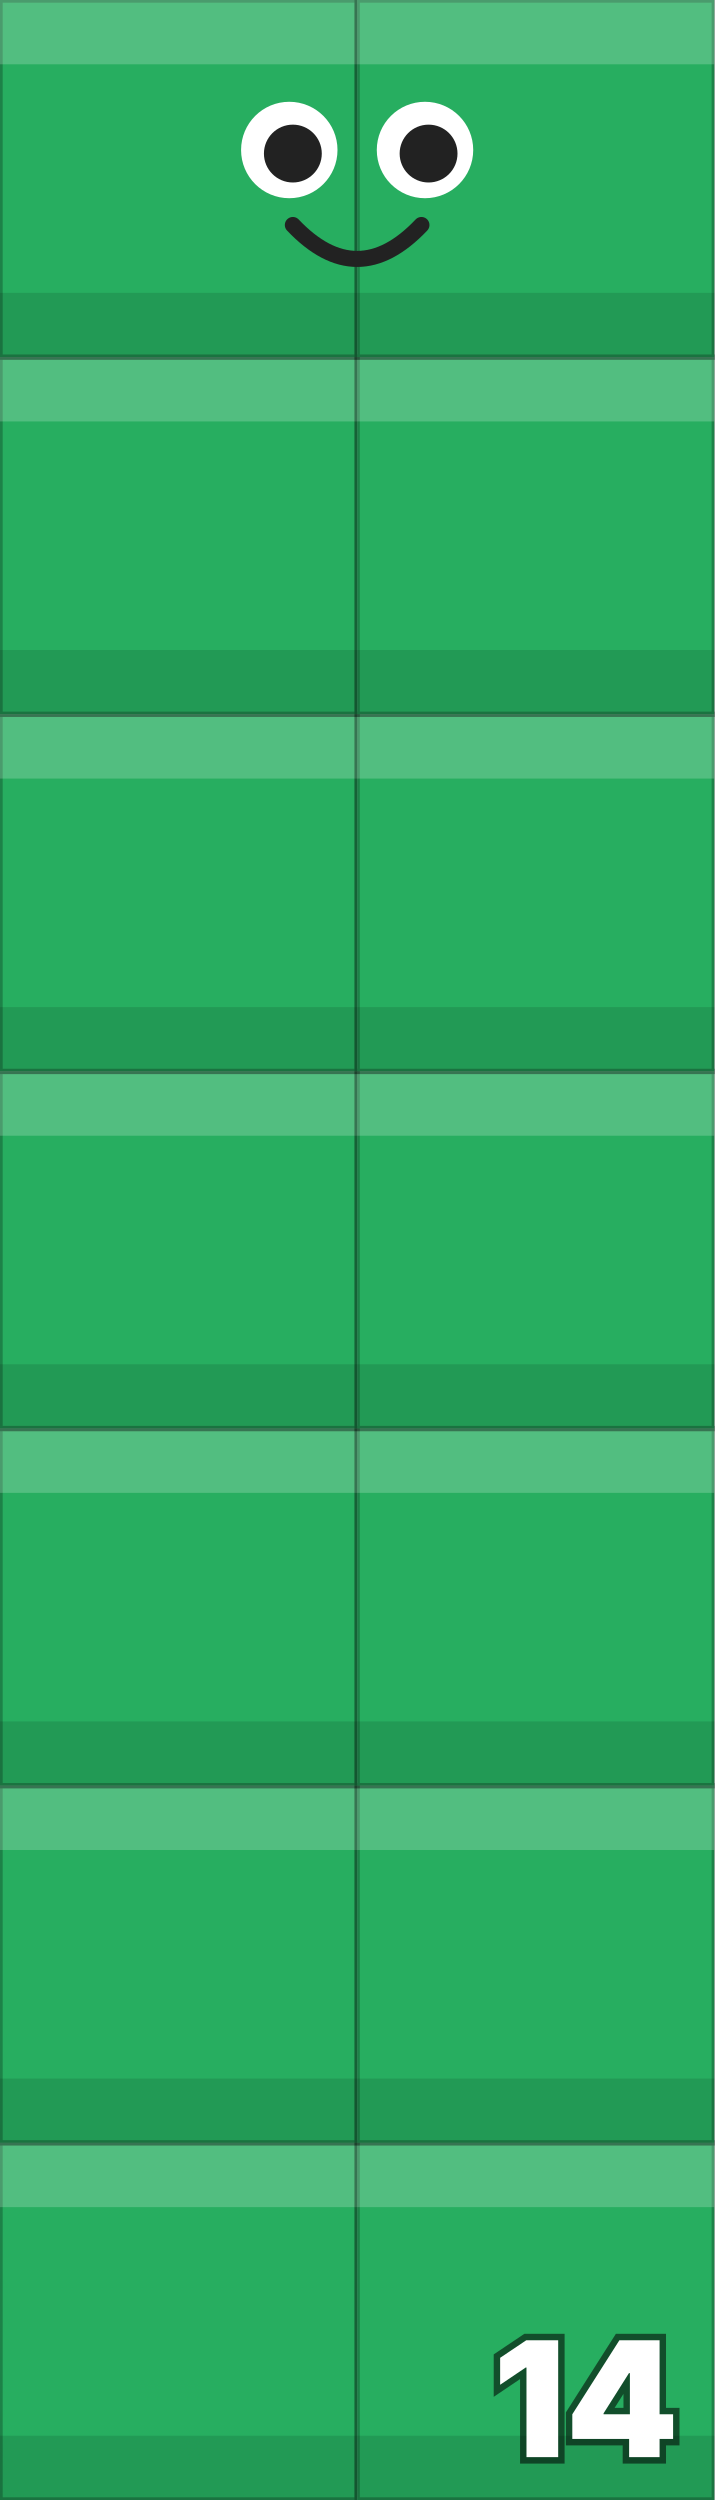
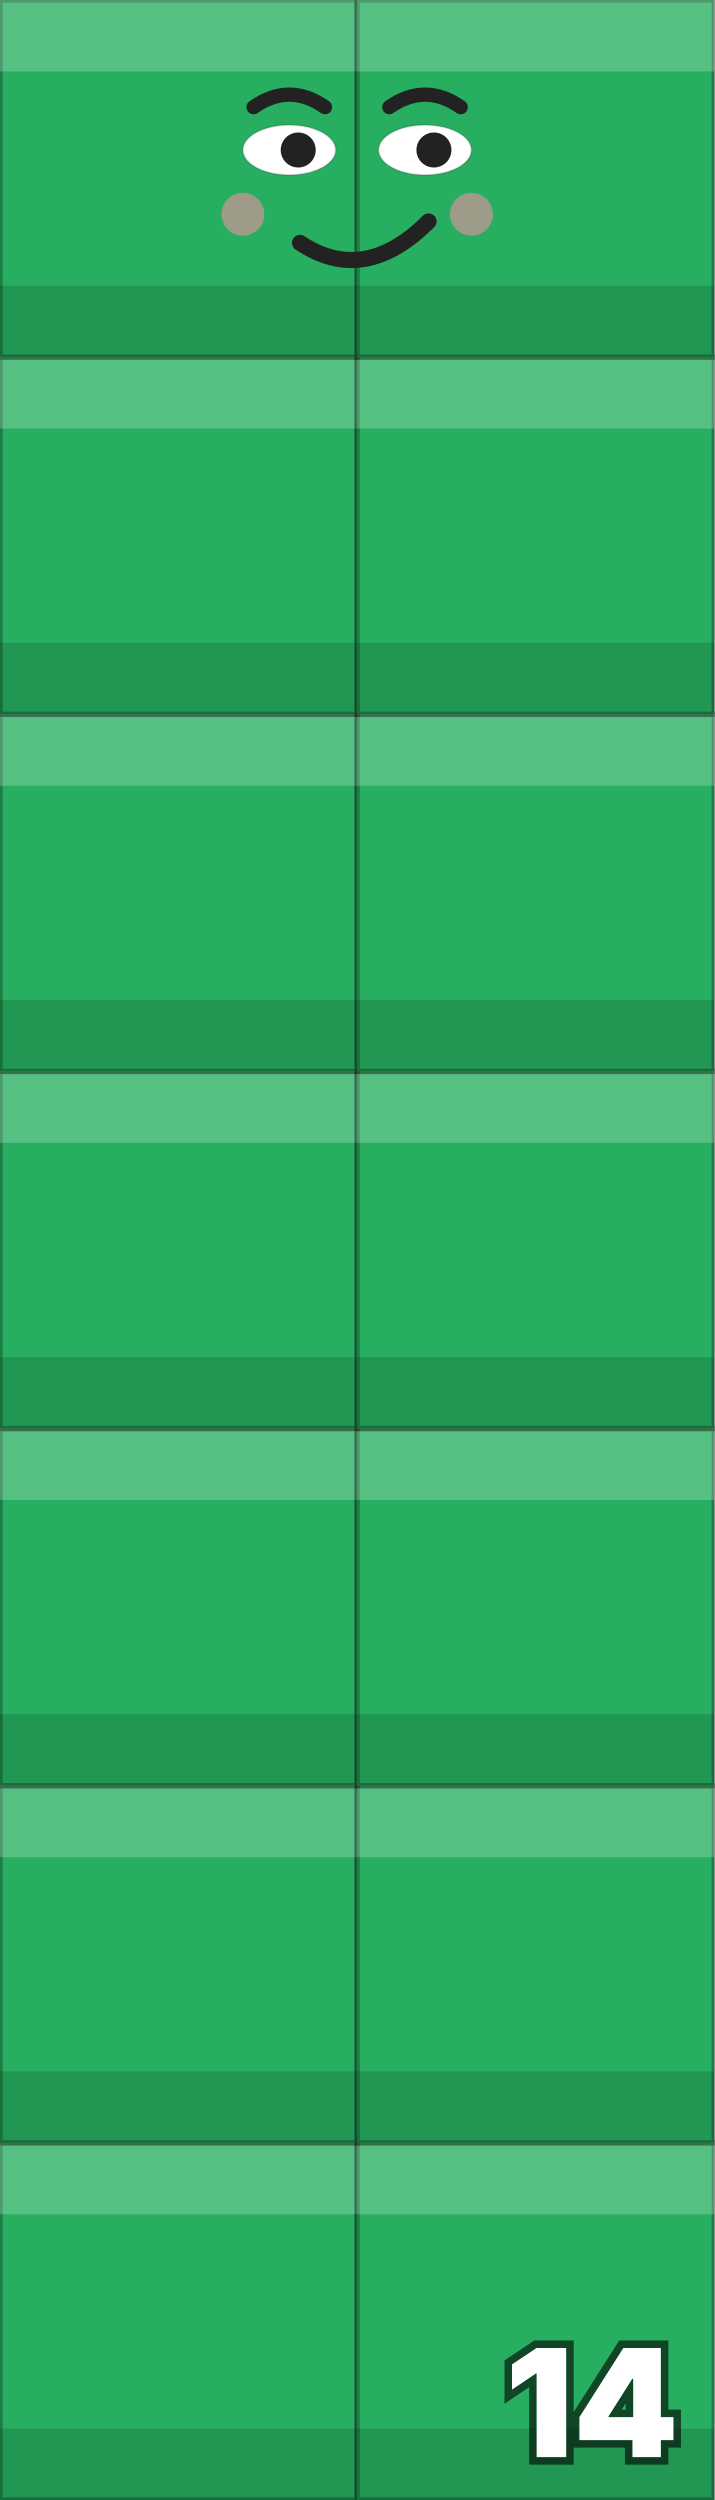
<svg xmlns="http://www.w3.org/2000/svg" viewBox="0 0 200 700" width="200" height="700">
-   <rect x="0" y="600" width="100" height="100" fill="#27AE60" stroke="rgba(0,0,0,0.25)" stroke-width="1.5" />
-   <rect x="0" y="600" width="100" height="18" fill="rgba(255,255,255,0.2)" />
-   <rect x="0" y="682" width="100" height="18" fill="rgba(0,0,0,0.12)" />
-   <rect x="100" y="600" width="100" height="100" fill="#27AE60" stroke="rgba(0,0,0,0.25)" stroke-width="1.5" />
-   <rect x="100" y="600" width="100" height="18" fill="rgba(255,255,255,0.2)" />
-   <rect x="100" y="682" width="100" height="18" fill="rgba(0,0,0,0.12)" />
-   <rect x="0" y="500" width="100" height="100" fill="#27AE60" stroke="rgba(0,0,0,0.25)" stroke-width="1.5" />
-   <rect x="0" y="500" width="100" height="18" fill="rgba(255,255,255,0.2)" />
-   <rect x="0" y="582" width="100" height="18" fill="rgba(0,0,0,0.12)" />
-   <rect x="100" y="500" width="100" height="100" fill="#27AE60" stroke="rgba(0,0,0,0.25)" stroke-width="1.5" />
-   <rect x="100" y="500" width="100" height="18" fill="rgba(255,255,255,0.2)" />
-   <rect x="100" y="582" width="100" height="18" fill="rgba(0,0,0,0.12)" />
-   <rect x="0" y="400" width="100" height="100" fill="#27AE60" stroke="rgba(0,0,0,0.25)" stroke-width="1.5" />
-   <rect x="0" y="400" width="100" height="18" fill="rgba(255,255,255,0.2)" />
-   <rect x="0" y="482" width="100" height="18" fill="rgba(0,0,0,0.12)" />
-   <rect x="100" y="400" width="100" height="100" fill="#27AE60" stroke="rgba(0,0,0,0.25)" stroke-width="1.5" />
-   <rect x="100" y="400" width="100" height="18" fill="rgba(255,255,255,0.2)" />
-   <rect x="100" y="482" width="100" height="18" fill="rgba(0,0,0,0.12)" />
-   <rect x="0" y="300" width="100" height="100" fill="#27AE60" stroke="rgba(0,0,0,0.25)" stroke-width="1.5" />
-   <rect x="0" y="300" width="100" height="18" fill="rgba(255,255,255,0.2)" />
-   <rect x="0" y="382" width="100" height="18" fill="rgba(0,0,0,0.12)" />
-   <rect x="100" y="300" width="100" height="100" fill="#27AE60" stroke="rgba(0,0,0,0.25)" stroke-width="1.5" />
-   <rect x="100" y="300" width="100" height="18" fill="rgba(255,255,255,0.2)" />
-   <rect x="100" y="382" width="100" height="18" fill="rgba(0,0,0,0.12)" />
-   <rect x="0" y="200" width="100" height="100" fill="#27AE60" stroke="rgba(0,0,0,0.25)" stroke-width="1.5" />
-   <rect x="0" y="200" width="100" height="18" fill="rgba(255,255,255,0.2)" />
-   <rect x="0" y="282" width="100" height="18" fill="rgba(0,0,0,0.12)" />
-   <rect x="100" y="200" width="100" height="100" fill="#27AE60" stroke="rgba(0,0,0,0.25)" stroke-width="1.5" />
-   <rect x="100" y="200" width="100" height="18" fill="rgba(255,255,255,0.2)" />
-   <rect x="100" y="282" width="100" height="18" fill="rgba(0,0,0,0.12)" />
-   <rect x="0" y="100" width="100" height="100" fill="#27AE60" stroke="rgba(0,0,0,0.25)" stroke-width="1.5" />
-   <rect x="0" y="100" width="100" height="18" fill="rgba(255,255,255,0.2)" />
-   <rect x="0" y="182" width="100" height="18" fill="rgba(0,0,0,0.12)" />
-   <rect x="100" y="100" width="100" height="100" fill="#27AE60" stroke="rgba(0,0,0,0.25)" stroke-width="1.5" />
-   <rect x="100" y="100" width="100" height="18" fill="rgba(255,255,255,0.2)" />
-   <rect x="100" y="182" width="100" height="18" fill="rgba(0,0,0,0.12)" />
-   <rect x="0" y="0" width="100" height="100" fill="#27AE60" stroke="rgba(0,0,0,0.25)" stroke-width="1.5" />
-   <rect x="0" y="0" width="100" height="18" fill="rgba(255,255,255,0.2)" />
-   <rect x="0" y="82" width="100" height="18" fill="rgba(0,0,0,0.12)" />
-   <rect x="100" y="0" width="100" height="100" fill="#27AE60" stroke="rgba(0,0,0,0.25)" stroke-width="1.5" />
-   <rect x="100" y="0" width="100" height="18" fill="rgba(255,255,255,0.2)" />
-   <rect x="100" y="82" width="100" height="18" fill="rgba(0,0,0,0.12)" />
-   <circle cx="81" cy="42" r="13.5" fill="white" />
-   <circle cx="82" cy="43" r="8.1" fill="#222" />
-   <circle cx="119" cy="42" r="13.5" fill="white" />
-   <circle cx="120" cy="43" r="8.1" fill="#222" />
-   <path d="M 82 63 Q 100 82, 118 63" stroke="#222" stroke-width="4.5" fill="none" stroke-linecap="round" />
-   <text x="190" y="688" font-family="-apple-system, BlinkMacSystemFont, 'Segoe UI', sans-serif" font-weight="900" font-size="45" fill="white" stroke="rgba(0,0,0,0.55)" stroke-width="3.6" paint-order="stroke fill" text-anchor="end">14</text>
+   <rect x="0" y="600" width="100" height="100" fill="#27AE60" stroke="rgba(0,0,0,0.28)" stroke-width="1.5" />
+   <rect x="0" y="600" width="100" height="20" fill="rgba(255,255,255,0.22)" />
+   <rect x="0" y="680" width="100" height="20" fill="rgba(0,0,0,0.14)" />
+   <rect x="100" y="600" width="100" height="100" fill="#27AE60" stroke="rgba(0,0,0,0.28)" stroke-width="1.5" />
+   <rect x="100" y="600" width="100" height="20" fill="rgba(255,255,255,0.22)" />
+   <rect x="100" y="680" width="100" height="20" fill="rgba(0,0,0,0.14)" />
+   <rect x="0" y="500" width="100" height="100" fill="#27AE60" stroke="rgba(0,0,0,0.28)" stroke-width="1.5" />
+   <rect x="0" y="500" width="100" height="20" fill="rgba(255,255,255,0.22)" />
+   <rect x="0" y="580" width="100" height="20" fill="rgba(0,0,0,0.14)" />
+   <rect x="100" y="500" width="100" height="100" fill="#27AE60" stroke="rgba(0,0,0,0.28)" stroke-width="1.5" />
+   <rect x="100" y="500" width="100" height="20" fill="rgba(255,255,255,0.22)" />
+   <rect x="100" y="580" width="100" height="20" fill="rgba(0,0,0,0.14)" />
+   <rect x="0" y="400" width="100" height="100" fill="#27AE60" stroke="rgba(0,0,0,0.28)" stroke-width="1.5" />
+   <rect x="0" y="400" width="100" height="20" fill="rgba(255,255,255,0.22)" />
+   <rect x="0" y="480" width="100" height="20" fill="rgba(0,0,0,0.14)" />
+   <rect x="100" y="400" width="100" height="100" fill="#27AE60" stroke="rgba(0,0,0,0.28)" stroke-width="1.5" />
+   <rect x="100" y="400" width="100" height="20" fill="rgba(255,255,255,0.22)" />
+   <rect x="100" y="480" width="100" height="20" fill="rgba(0,0,0,0.14)" />
+   <rect x="0" y="300" width="100" height="100" fill="#27AE60" stroke="rgba(0,0,0,0.28)" stroke-width="1.5" />
+   <rect x="0" y="300" width="100" height="20" fill="rgba(255,255,255,0.22)" />
+   <rect x="0" y="380" width="100" height="20" fill="rgba(0,0,0,0.14)" />
+   <rect x="100" y="300" width="100" height="100" fill="#27AE60" stroke="rgba(0,0,0,0.28)" stroke-width="1.5" />
+   <rect x="100" y="300" width="100" height="20" fill="rgba(255,255,255,0.22)" />
+   <rect x="100" y="380" width="100" height="20" fill="rgba(0,0,0,0.14)" />
+   <rect x="0" y="200" width="100" height="100" fill="#27AE60" stroke="rgba(0,0,0,0.28)" stroke-width="1.5" />
+   <rect x="0" y="200" width="100" height="20" fill="rgba(255,255,255,0.22)" />
+   <rect x="0" y="280" width="100" height="20" fill="rgba(0,0,0,0.14)" />
+   <rect x="100" y="200" width="100" height="100" fill="#27AE60" stroke="rgba(0,0,0,0.28)" stroke-width="1.5" />
+   <rect x="100" y="200" width="100" height="20" fill="rgba(255,255,255,0.22)" />
+   <rect x="100" y="280" width="100" height="20" fill="rgba(0,0,0,0.14)" />
+   <rect x="0" y="100" width="100" height="100" fill="#27AE60" stroke="rgba(0,0,0,0.28)" stroke-width="1.5" />
+   <rect x="0" y="100" width="100" height="20" fill="rgba(255,255,255,0.22)" />
+   <rect x="0" y="180" width="100" height="20" fill="rgba(0,0,0,0.14)" />
+   <rect x="100" y="100" width="100" height="100" fill="#27AE60" stroke="rgba(0,0,0,0.28)" stroke-width="1.5" />
+   <rect x="100" y="100" width="100" height="20" fill="rgba(255,255,255,0.22)" />
+   <rect x="100" y="180" width="100" height="20" fill="rgba(0,0,0,0.14)" />
+   <rect x="0" y="0" width="100" height="100" fill="#27AE60" stroke="rgba(0,0,0,0.28)" stroke-width="1.5" />
+   <rect x="0" y="0" width="100" height="20" fill="rgba(255,255,255,0.22)" />
+   <rect x="0" y="80" width="100" height="20" fill="rgba(0,0,0,0.14)" />
+   <rect x="100" y="0" width="100" height="100" fill="#27AE60" stroke="rgba(0,0,0,0.28)" stroke-width="1.5" />
+   <rect x="100" y="0" width="100" height="20" fill="rgba(255,255,255,0.22)" />
+   <rect x="100" y="80" width="100" height="20" fill="rgba(0,0,0,0.14)" />
+   <path d="M 71 30 Q 81 23, 91 30" stroke="#222" stroke-width="4" fill="none" stroke-linecap="round" />
+   <path d="M 109 30 Q 119 23, 129 30" stroke="#222" stroke-width="4" fill="none" stroke-linecap="round" />
+   <ellipse cx="81" cy="42" rx="13" ry="7" fill="white" stroke="rgba(0,0,0,0.15)" stroke-width="0.5" />
+   <ellipse cx="119" cy="42" rx="13" ry="7" fill="white" stroke="rgba(0,0,0,0.15)" stroke-width="0.5" />
+   <circle cx="83.5" cy="42" r="4.9" fill="#222" />
+   <circle cx="121.5" cy="42" r="4.9" fill="#222" />
+   <circle cx="68" cy="60" r="6" fill="rgba(255,140,170,0.55)" />
+   <circle cx="132" cy="60" r="6" fill="rgba(255,140,170,0.55)" />
+   <path d="M 84 68 Q 102 80, 120 62" stroke="#222" stroke-width="4.5" fill="none" stroke-linecap="round" />
+   <text x="190" y="688" font-family="-apple-system, BlinkMacSystemFont, 'Segoe UI', sans-serif" font-weight="900" font-size="42" fill="white" stroke="rgba(0,0,0,0.6)" stroke-width="4.2" paint-order="stroke fill" text-anchor="end">14</text>
</svg>
